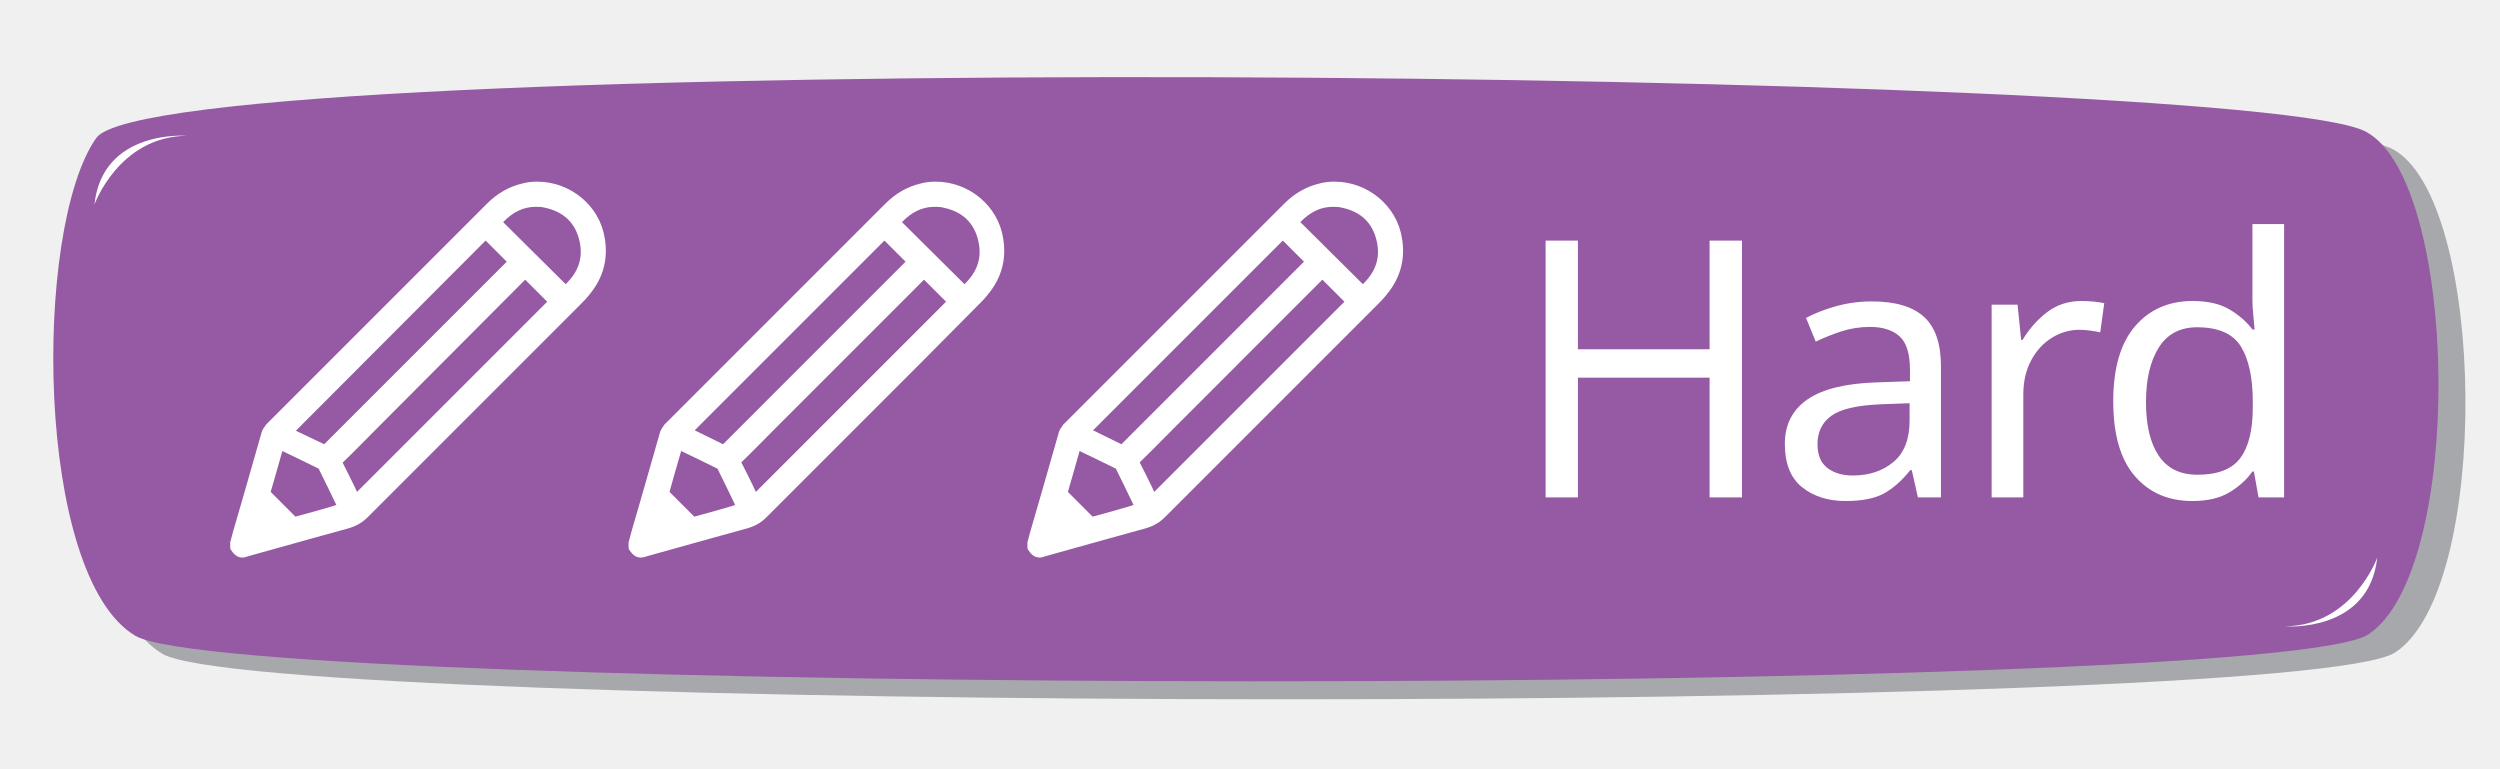
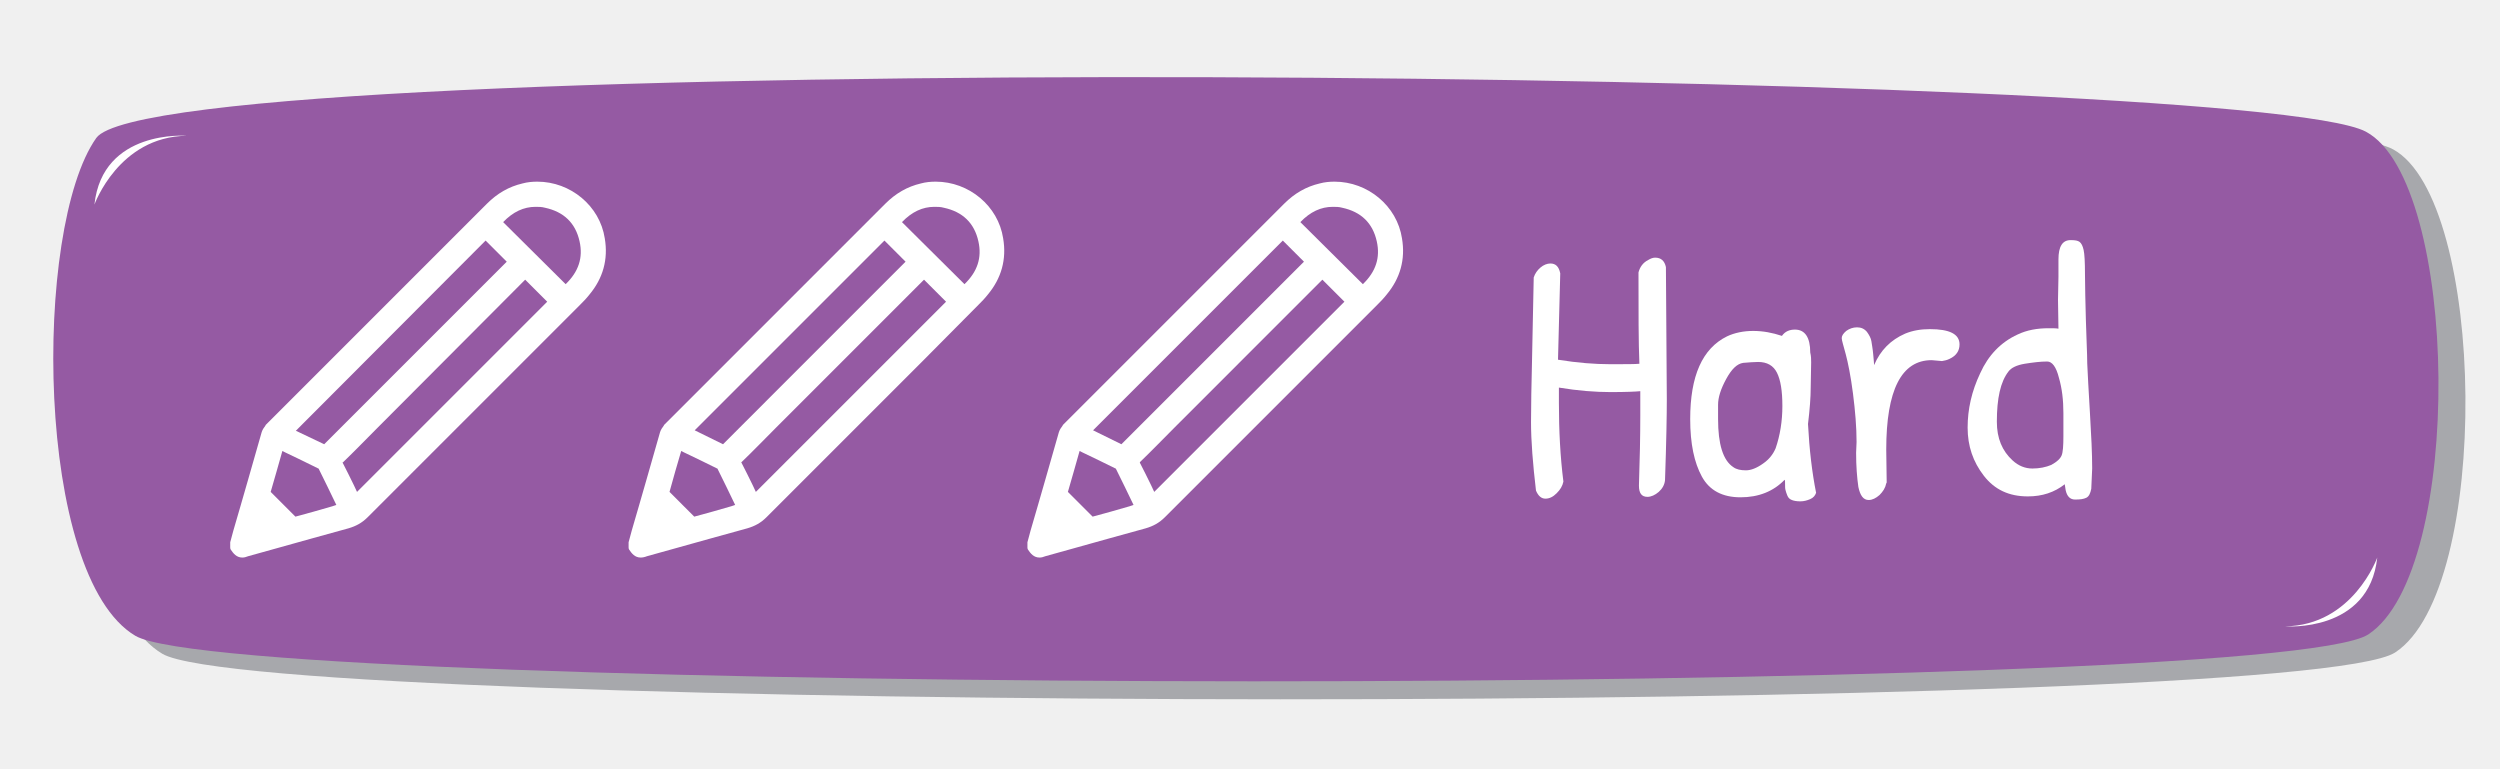
- <svg xmlns="http://www.w3.org/2000/svg" version="1.1" x="0px" y="0px" viewBox="0 0 556 171" style="enable-background:new 0 0 556 171;" xml:space="preserve">
+ <svg xmlns="http://www.w3.org/2000/svg" version="1.1" id="Layer_1" x="0px" y="0px" viewBox="0 0 556 171" style="enable-background:new 0 0 556 171;" xml:space="preserve">
  <style type="text/css">
	.st0{display:none;}
	.st1{display:inline;}
	.st2{fill:#A7A8AC;}
	.st3{fill:#B8D432;}
	.st4{fill:#FFFFFF;}
	.st5{font-family:'PatrickHand-Regular';}
	.st6{font-size:80px;}
	.st7{letter-spacing:-2;}
	.st8{fill:#62C4B6;}
	.st9{fill:#955AA3;}
+ 	.st10{enable-background:new    ;}
</style>
  <g id="Layer_3" class="st0">
    <g class="st1">
      <g>
        <g>
-           <path class="st2" d="M520.7,145.3c-21.5,14.1-450.3,13.3-472.7,0c-22.4-13.3-22.8-90.7-8.7-110.8c14.1-20,454.7-15.3,480.9-1.1      C541,44.6,542.2,131.2,520.7,145.3z" />
-           <path class="st3" d="M514.7,141.3c-21.5,14.1-450.3,13.3-472.7,0c-22.4-13.3-22.8-90.7-8.7-110.8c14.1-20,454.7-15.3,480.9-1.1      C535,40.6,536.2,127.2,514.7,141.3z" />
+           <path class="st2" d="M520.7,145.3c-21.5,14.1-450.3,13.3-472.7,0C25.6,132,25.2,54.6,39.3,34.5c14.1-20,454.7-15.3,480.9-1.1      C541,44.6,542.2,131.2,520.7,145.3z" />
+           <path class="st3" d="M514.7,141.3c-21.5,14.1-450.3,13.3-472.7,0C19.6,128,19.2,50.6,33.3,30.5c14.1-20,454.7-15.3,480.9-1.1      C535,40.6,536.2,127.2,514.7,141.3z" />
        </g>
        <path class="st4" d="M176.4,120.4c-1.3,0-2-0.9-2.6-1.8c-0.1-0.2-0.1-0.3-0.1-0.5v-0.8c0-0.1,0-0.2,0-0.3l0.7-2.6     c0.5-1.8,1.1-3.7,1.6-5.5l1.7-5.9c1-3.5,2-7,3-10.5c0.2-0.6,0.5-1,0.8-1.4l0.1-0.2c0.2-0.2,0.4-0.4,0.6-0.6     c0.1-0.1,0.1-0.1,0.2-0.2c0,0,34.5-34.5,48.4-48.4c2.3-2.3,4.9-3.8,7.9-4.5c1.1-0.3,2.2-0.4,3.3-0.4c7.4,0,13.9,5.4,15,12.6     c0.8,4.7-0.4,8.9-3.4,12.5c-0.7,0.9-1.4,1.6-2.1,2.3l-12.7,12.7c-11.5,11.5-23,23-34.5,34.5c-1.3,1.3-2.6,2-4.3,2.5     c-5.4,1.5-10.9,3-16.2,4.5l-6.1,1.7C177.2,120.3,176.8,120.4,176.4,120.4z M182.7,105.9c2.1,2.1,3.8,3.8,5.5,5.5     c2.7-0.7,5.4-1.5,8.2-2.3l0.9-0.3c-1.3-2.7-2.6-5.4-3.9-8c0-0.1-0.1-0.1-0.1-0.1c-2.4-1.2-4.9-2.4-7.4-3.6l-0.6-0.3     C184.4,99.8,183.6,102.9,182.7,105.9z M198.7,99.4c0.8,1.6,1.7,3.3,2.5,5l0.7,1.5l42.3-42.3l-4.9-4.9     c-9.5,9.5-32.8,32.8-32.8,32.8c-2.6,2.6-5.1,5.2-7.7,7.7C198.7,99.3,198.7,99.3,198.7,99.4C198.7,99.3,198.7,99.3,198.7,99.4z      M194.6,95.3l40.6-40.6l-4.7-4.7l-42.2,42.2L194.6,95.3z M248.3,59.6c2.9-2.8,3.9-5.9,3.1-9.5c-0.9-4.1-3.5-6.6-7.7-7.5     c-0.7-0.2-1.4-0.2-2.1-0.2c-2.6,0-5,1.1-7.2,3.4L248.3,59.6z" />
        <path class="st4" d="M87.7,120.4c-1.3,0-2-0.9-2.6-1.8c-0.1-0.2-0.1-0.3-0.1-0.5v-0.8c0-0.1,0-0.2,0-0.3l0.7-2.6     c0.5-1.8,1.1-3.7,1.6-5.5L89,103c1-3.5,2-7,3-10.5c0.2-0.6,0.5-1,0.8-1.4l0.1-0.2c0.2-0.2,0.4-0.4,0.6-0.6     c0.1-0.1,0.1-0.1,0.2-0.2c0,0,34.5-34.5,48.4-48.4c2.3-2.3,4.9-3.8,7.9-4.5c1.1-0.3,2.2-0.4,3.3-0.4c7.4,0,13.9,5.4,15,12.6     c0.8,4.7-0.4,8.9-3.4,12.5c-0.7,0.9-1.4,1.6-2.1,2.3l-12.7,12.7c-11.5,11.5-23,23-34.5,34.5c-1.3,1.3-2.6,2-4.3,2.5     c-5.4,1.5-10.9,3-16.2,4.5l-6.1,1.7C88.5,120.3,88.1,120.4,87.7,120.4z M94.1,105.9c2.1,2.1,3.8,3.8,5.5,5.5     c2.7-0.7,5.4-1.5,8.2-2.3l0.9-0.3c-1.3-2.7-2.6-5.4-3.9-8c0-0.1-0.1-0.1-0.1-0.1c-2.4-1.2-4.9-2.4-7.4-3.6l-0.6-0.3     C95.8,99.8,94.9,102.9,94.1,105.9z M110.1,99.4c0.8,1.6,1.7,3.3,2.5,5l0.7,1.5l42.3-42.3l-4.9-4.9c-9.5,9.5-32.8,32.8-32.8,32.8     c-2.6,2.6-5.1,5.2-7.7,7.7C110.1,99.3,110,99.3,110.1,99.4C110,99.3,110,99.3,110.1,99.4z M105.9,95.3l40.6-40.6l-4.7-4.7     L99.7,92.2L105.9,95.3z M159.7,59.6c2.9-2.8,3.9-5.9,3.1-9.5c-0.9-4.1-3.5-6.6-7.7-7.5c-0.7-0.2-1.4-0.2-2.1-0.2     c-2.6,0-5,1.1-7.2,3.4L159.7,59.6z" />
        <text transform="matrix(1 0 0 1 274.3681 110.4692)" class="st4 st5 st6 st7">Medium</text>
      </g>
      <path class="st4" d="M54.5,29.2c0,0-18.7-1.5-20.5,15.3C34,44.5,39.4,29.4,54.5,29.2z" />
      <path class="st4" d="M498.2,139.3c0,0,18.7,1.5,20.5-15.3C518.7,123.9,513.3,139.1,498.2,139.3z" />
    </g>
  </g>
  <g id="Layer_2" class="st0">
    <g class="st1">
      <g>
        <g>
-           <path class="st2" d="M493.2,145.3c-21.5,14.1-395.2,13.3-417.6,0c-22.4-13.3-22.8-90.7-8.7-110.8c14.1-20,399.6-15.3,425.8-1.1      C513.5,44.6,514.7,131.2,493.2,145.3z" />
-           <path class="st8" d="M487.2,141.3c-21.5,14.1-395.2,13.3-417.6,0c-22.4-13.3-22.8-90.7-8.7-110.8c14.1-20,399.6-15.3,425.8-1.1      C507.5,40.6,508.7,127.2,487.2,141.3z" />
+           <path class="st2" d="M493.2,145.3c-21.5,14.1-395.2,13.3-417.6,0S52.8,54.6,66.9,34.5c14.1-20,399.6-15.3,425.8-1.1      C513.5,44.6,514.7,131.2,493.2,145.3z" />
+           <path class="st8" d="M487.2,141.3c-21.5,14.1-395.2,13.3-417.6,0S46.8,50.6,60.9,30.5c14.1-20,399.6-15.3,425.8-1.1      C507.5,40.6,508.7,127.2,487.2,141.3z" />
        </g>
-         <path class="st4" d="M148.8,126.1c-1.3,0-2-0.9-2.6-1.8c-0.1-0.2-0.1-0.3-0.1-0.5v-0.8c0-0.1,0-0.2,0-0.3l0.7-2.6     c0.5-1.8,1.1-3.7,1.6-5.5l1.7-5.9c1-3.5,2-7,3-10.5c0.2-0.6,0.5-1,0.8-1.4l0.1-0.2c0.2-0.2,0.4-0.4,0.6-0.6     c0.1-0.1,0.1-0.1,0.2-0.2c0,0,34.5-34.5,48.4-48.4c2.3-2.3,4.9-3.8,7.9-4.5c1.1-0.3,2.2-0.4,3.3-0.4c7.4,0,13.9,5.4,15,12.6     c0.8,4.7-0.4,8.9-3.4,12.5c-0.7,0.9-1.4,1.6-2.1,2.3l-12.7,12.7c-11.5,11.5-23,23-34.5,34.5c-1.3,1.3-2.6,2-4.3,2.5     c-5.4,1.5-10.9,3-16.2,4.5l-6.1,1.7C149.7,126,149.2,126.1,148.8,126.1z M155.2,111.6c2.1,2.1,3.8,3.8,5.5,5.5     c2.7-0.7,5.4-1.5,8.2-2.3l0.9-0.3c-1.3-2.7-2.6-5.4-3.9-8c0-0.1-0.1-0.1-0.1-0.1c-2.4-1.2-4.9-2.4-7.4-3.6l-0.6-0.3     C156.9,105.5,156,108.6,155.2,111.6z M171.2,105.1c0.8,1.6,1.7,3.3,2.5,5l0.7,1.5l42.3-42.3l-4.9-4.9     c-9.5,9.5-32.8,32.8-32.8,32.8c-2.6,2.6-5.1,5.2-7.7,7.7C171.2,105,171.2,105,171.2,105.1C171.2,105,171.2,105,171.2,105.1z      M167.1,101l40.6-40.6l-4.7-4.7l-42.2,42.2L167.1,101z M220.8,65.3c2.9-2.8,3.9-5.9,3.1-9.5c-0.9-4.1-3.5-6.6-7.7-7.5     c-0.7-0.2-1.4-0.2-2.1-0.2c-2.6,0-5,1.1-7.2,3.4L220.8,65.3z" />
+         <path class="st4" d="M148.8,126.1c-1.3,0-2-0.9-2.6-1.8c-0.1-0.2-0.1-0.3-0.1-0.5V123c0-0.1,0-0.2,0-0.3l0.7-2.6     c0.5-1.8,1.1-3.7,1.6-5.5l1.7-5.9c1-3.5,2-7,3-10.5c0.2-0.6,0.5-1,0.8-1.4l0.1-0.2c0.2-0.2,0.4-0.4,0.6-0.6     c0.1-0.1,0.1-0.1,0.2-0.2c0,0,34.5-34.5,48.4-48.4c2.3-2.3,4.9-3.8,7.9-4.5c1.1-0.3,2.2-0.4,3.3-0.4c7.4,0,13.9,5.4,15,12.6     c0.8,4.7-0.4,8.9-3.4,12.5c-0.7,0.9-1.4,1.6-2.1,2.3l-12.7,12.7c-11.5,11.5-23,23-34.5,34.5c-1.3,1.3-2.6,2-4.3,2.5     c-5.4,1.5-10.9,3-16.2,4.5l-6.1,1.7C149.7,126,149.2,126.1,148.8,126.1z M155.2,111.6c2.1,2.1,3.8,3.8,5.5,5.5     c2.7-0.7,5.4-1.5,8.2-2.3l0.9-0.3c-1.3-2.7-2.6-5.4-3.9-8c0-0.1-0.1-0.1-0.1-0.1c-2.4-1.2-4.9-2.4-7.4-3.6l-0.6-0.3     C156.9,105.5,156,108.6,155.2,111.6z M171.2,105.1c0.8,1.6,1.7,3.3,2.5,5l0.7,1.5l42.3-42.3l-4.9-4.9     c-9.5,9.5-32.8,32.8-32.8,32.8c-2.6,2.6-5.1,5.2-7.7,7.7C171.2,105,171.2,105,171.2,105.1C171.2,105,171.2,105,171.2,105.1z      M167.1,101l40.6-40.6l-4.7-4.7l-42.2,42.2L167.1,101z M220.8,65.3c2.9-2.8,3.9-5.9,3.1-9.5c-0.9-4.1-3.5-6.6-7.7-7.5     c-0.7-0.2-1.4-0.2-2.1-0.2c-2.6,0-5,1.1-7.2,3.4L220.8,65.3z" />
        <text transform="matrix(1 0 0 1 253.7664 110.4691)" class="st4 st5 st6 st7">Easy</text>
      </g>
      <path class="st4" d="M470.2,138.4c0,0,18.7,1.5,20.5-15.3C490.7,123,485.3,138.2,470.2,138.4z" />
      <path class="st4" d="M82.5,30.3c0,0-18.7-1.5-20.5,15.3C62,45.6,67.4,30.5,82.5,30.3z" />
    </g>
  </g>
-   <g id="Layer_1">
+   <g id="Layer_1_1_">
    <g>
      <g>
        <g>
-           <path class="st2" d="M532.7,145.1c-21.5,14.1-474.2,13.6-496.6,0.3c-22.4-13.3-22.8-90.7-8.7-110.8      c14.1-20,478.6-15.6,504.8-1.4C553,44.5,554.2,131,532.7,145.1z" />
-           <path class="st9" d="M526.7,141.1c-21.5,14.1-474.2,13.6-496.6,0.3C7.7,128.1,7.3,50.7,21.4,30.7c14.1-20,478.6-15.6,504.8-1.4      C547,40.5,548.2,127,526.7,141.1z" />
+           <path class="st2" d="M532.7,145.1c-21.5,14.1-474.2,13.6-496.6,0.3S13.3,54.7,27.4,34.6C41.5,14.6,506,19,532.2,33.2      C553,44.5,554.2,131,532.7,145.1z" />
+           <path class="st9" d="M526.7,141.1c-21.5,14.1-474.2,13.6-496.6,0.3S7.3,50.7,21.4,30.7S500,15.1,526.2,29.3      C547,40.5,548.2,127,526.7,141.1z" />
        </g>
-         <text transform="matrix(1 0 0 1 335.9785 110.6286)" class="st4 st5 st6 st7">Hard</text>
-         <path class="st4" d="M231.2,124c-1.3,0-2-0.9-2.6-1.8c-0.1-0.2-0.1-0.3-0.1-0.5v-0.8c0-0.1,0-0.2,0-0.3l0.7-2.6     c0.5-1.8,1.1-3.7,1.6-5.5l1.7-5.9c1-3.5,2-7,3-10.5c0.2-0.6,0.5-1,0.8-1.4l0.1-0.2c0.2-0.2,0.4-0.4,0.6-0.6     c0.1-0.1,0.1-0.1,0.2-0.2c0,0,34.5-34.5,48.4-48.4c2.3-2.3,4.9-3.8,7.9-4.5c1.1-0.3,2.2-0.4,3.3-0.4c7.4,0,13.9,5.4,15,12.6     c0.8,4.7-0.4,8.9-3.4,12.5c-0.7,0.9-1.4,1.6-2.1,2.3l-12.7,12.7c-11.5,11.5-23,23-34.5,34.5c-1.3,1.3-2.6,2-4.3,2.5     c-5.4,1.5-10.9,3-16.2,4.5l-6.1,1.7C232,123.9,231.6,124,231.2,124z M237.5,109.4c2.1,2.1,3.8,3.8,5.5,5.5     c2.7-0.7,5.4-1.5,8.2-2.3l0.9-0.3c-1.3-2.7-2.6-5.4-3.9-8c0-0.1-0.1-0.1-0.1-0.1c-2.4-1.2-4.9-2.4-7.4-3.6l-0.6-0.3     C239.2,103.4,238.4,106.4,237.5,109.4z M253.5,102.9c0.8,1.6,1.7,3.3,2.5,5l0.7,1.5L299,67.1l-4.9-4.9     c-9.5,9.5-32.8,32.8-32.8,32.8c-2.6,2.6-5.1,5.2-7.7,7.7C253.5,102.8,253.5,102.8,253.5,102.9     C253.5,102.9,253.5,102.9,253.5,102.9z M249.4,98.8L290,58.2l-4.7-4.7l-42.2,42.2L249.4,98.8z M303.1,63.2     c2.9-2.8,3.9-5.9,3.1-9.5c-0.9-4.1-3.5-6.6-7.7-7.5c-0.7-0.2-1.4-0.2-2.1-0.2c-2.6,0-5,1.1-7.2,3.4L303.1,63.2z" />
-         <path class="st4" d="M142.5,124c-1.3,0-2-0.9-2.6-1.8c-0.1-0.2-0.1-0.3-0.1-0.5v-0.8c0-0.1,0-0.2,0-0.3l0.7-2.6     c0.5-1.8,1.1-3.7,1.6-5.5l1.7-5.9c1-3.5,2-7,3-10.5c0.2-0.6,0.5-1,0.8-1.4l0.1-0.2c0.2-0.2,0.4-0.4,0.6-0.6     c0.1-0.1,0.1-0.1,0.2-0.2c0,0,34.5-34.5,48.4-48.4c2.3-2.3,4.9-3.8,7.9-4.5c1.1-0.3,2.2-0.4,3.3-0.4c7.4,0,13.9,5.4,15,12.6     c0.8,4.7-0.4,8.9-3.4,12.5c-0.7,0.9-1.4,1.6-2.1,2.3L205,80.5c-11.5,11.5-23,23-34.5,34.5c-1.3,1.3-2.6,2-4.3,2.5     c-5.4,1.5-10.9,3-16.2,4.5l-6.1,1.7C143.4,123.9,142.9,124,142.5,124z M148.9,109.4c2.1,2.1,3.8,3.8,5.5,5.5     c2.7-0.7,5.4-1.5,8.2-2.3l0.9-0.3c-1.3-2.7-2.6-5.4-3.9-8c0-0.1-0.1-0.1-0.1-0.1c-2.4-1.2-4.9-2.4-7.4-3.6l-0.6-0.3     C150.6,103.4,149.7,106.4,148.9,109.4z M164.9,102.9c0.8,1.6,1.7,3.3,2.5,5l0.7,1.5l42.3-42.3l-4.9-4.9     c-9.5,9.5-32.8,32.8-32.8,32.8c-2.6,2.6-5.1,5.2-7.7,7.7C164.9,102.8,164.8,102.8,164.9,102.9     C164.8,102.9,164.8,102.9,164.9,102.9z M160.8,98.8l40.6-40.6l-4.7-4.7l-42.2,42.2L160.8,98.8z M214.5,63.2     c2.9-2.8,3.9-5.9,3.1-9.5c-0.9-4.1-3.5-6.6-7.7-7.5c-0.7-0.2-1.4-0.2-2.1-0.2c-2.6,0-5,1.1-7.2,3.4L214.5,63.2z" />
-         <path class="st4" d="M53.9,124c-1.3,0-2-0.9-2.6-1.8c-0.1-0.2-0.1-0.3-0.1-0.5v-0.8c0-0.1,0-0.2,0-0.3l0.7-2.6     c0.5-1.8,1.1-3.7,1.6-5.5l1.7-5.9c1-3.5,2-7,3-10.5c0.2-0.6,0.5-1,0.8-1.4l0.1-0.2c0.2-0.2,0.4-0.4,0.6-0.6     c0.1-0.1,0.1-0.1,0.2-0.2c0,0,34.5-34.5,48.4-48.4c2.3-2.3,4.9-3.8,7.9-4.5c1.1-0.3,2.2-0.4,3.3-0.4c7.4,0,13.9,5.4,15,12.6     c0.8,4.7-0.4,8.9-3.4,12.5c-0.7,0.9-1.4,1.6-2.1,2.3l-12.7,12.7c-11.5,11.5-23,23-34.5,34.5c-1.3,1.3-2.6,2-4.3,2.5     c-5.4,1.5-10.9,3-16.2,4.5l-6.1,1.7C54.7,123.9,54.3,124,53.9,124z M60.2,109.4c2.1,2.1,3.8,3.8,5.5,5.5c2.7-0.7,5.4-1.5,8.2-2.3     l0.9-0.3c-1.3-2.7-2.6-5.4-3.9-8c0-0.1-0.1-0.1-0.1-0.1c-2.4-1.2-4.9-2.4-7.4-3.6l-0.6-0.3C61.9,103.4,61.1,106.4,60.2,109.4z      M76.2,102.9c0.8,1.6,1.7,3.3,2.5,5l0.7,1.5l42.3-42.3l-4.9-4.9C107.3,71.7,84,95.1,84,95.1c-2.6,2.6-5.1,5.2-7.7,7.7     C76.2,102.8,76.2,102.8,76.2,102.9C76.2,102.9,76.2,102.9,76.2,102.9z M72.1,98.8l40.6-40.6l-4.7-4.7L65.8,95.8L72.1,98.8z      M125.8,63.2c2.9-2.8,3.9-5.9,3.1-9.5c-0.9-4.1-3.5-6.6-7.7-7.5c-0.7-0.2-1.4-0.2-2.1-0.2c-2.6,0-5,1.1-7.2,3.4L125.8,63.2z" />
+         <g class="st10">
+           <path class="st4" d="M370.5,59.4l0.2,29.4c0,3.4-0.1,9.4-0.4,18c-0.1,1-0.6,1.9-1.4,2.6c-0.8,0.7-1.7,1.1-2.5,1.1      c-1.3,0-1.9-0.8-1.9-2.5c0.2-6,0.3-11.1,0.3-15.5V87c-1,0.1-3.2,0.2-6.6,0.2c-3.4,0-7.3-0.3-11.5-1v3.4c0,6.1,0.3,12,1,17.5      c-0.2,1-0.7,1.8-1.5,2.6c-0.8,0.8-1.6,1.2-2.5,1.2c-0.9,0-1.6-0.6-2.1-1.8c-0.7-6-1.1-11-1.1-15.2c0-4.1,0.1-8.4,0.2-12.7      l0.4-19.5c0.3-0.9,0.8-1.6,1.5-2.2c0.7-0.6,1.5-0.9,2.2-0.9c1.2,0,1.9,0.7,2.2,2.2L346.5,80c4.3,0.7,8.2,1,11.6,1s5.6,0,6.5-0.1      c-0.2-4.7-0.2-11.5-0.2-20.3c0.3-1.2,1-2.2,2.2-2.8c0.5-0.3,1-0.5,1.5-0.5C369.4,57.3,370.2,58,370.5,59.4z" />
+           <path class="st4" d="M402.8,80.6l-0.1,5.6c0,2.1-0.2,4.8-0.6,8.1c0.3,5.7,0.9,10.8,1.8,15.3c-0.2,0.6-0.6,1.1-1.3,1.4      c-0.7,0.3-1.4,0.5-2.2,0.5c-0.8,0-1.4-0.1-1.9-0.3c-0.5-0.2-0.8-0.5-1-1c-0.2-0.5-0.3-0.8-0.4-1.2c-0.1-0.3-0.1-0.8-0.1-1.3      c0-0.6,0-0.9-0.1-1c-2.5,2.6-5.8,3.9-9.8,3.9c-4,0-6.9-1.5-8.6-4.6c-1.7-3.1-2.6-7.3-2.6-12.8c0-9.6,2.7-15.7,8.2-18.4      c1.7-0.8,3.7-1.2,5.8-1.2c2.2,0,4.3,0.4,6.4,1.1c0.7-1,1.7-1.4,2.9-1.4c2.2,0,3.4,1.7,3.4,5.1C402.8,79.2,402.8,80,402.8,80.6z       M394.9,99.7c1-2.9,1.5-6.1,1.5-9.4c0-3.4-0.4-5.8-1.2-7.4c-0.8-1.6-2.2-2.4-4.2-2.4c-0.9,0-2,0.1-3.3,0.2      c-1.4,0.2-2.6,1.4-3.8,3.6c-1.2,2.2-1.8,4.1-1.8,5.7v3.2c0,5.6,1.1,9.2,3.4,10.7c0.7,0.5,1.6,0.7,2.8,0.7c1.1,0,2.4-0.5,3.8-1.5      C393.4,102.2,394.3,101.1,394.9,99.7z" />
+           <path class="st4" d="M412.8,100.7l0.1-2.4c0-3.3-0.3-6.9-0.8-10.8c-0.5-3.9-1.1-6.8-1.6-8.7s-0.9-3.1-0.9-3.6c0-0.5,0.3-1,1-1.6      c0.7-0.5,1.5-0.8,2.4-0.8c0.9,0,1.6,0.3,2.2,1c0.5,0.7,0.9,1.4,1,2.1c0.1,0.7,0.3,1.7,0.4,2.9s0.2,2,0.2,2.4      c1.4-3.3,3.7-5.6,6.9-7c1.7-0.7,3.5-1,5.5-1c4.4,0,6.6,1.1,6.6,3.4c0,1.4-0.7,2.5-2.2,3.2c-0.6,0.3-1.1,0.4-1.7,0.5l-2.3-0.2      c-6.7,0-10.1,6.6-10.1,19.9l0.1,7.3l-0.1,0.2c-0.2,1-0.7,1.8-1.5,2.6c-0.8,0.7-1.6,1.1-2.4,1.1c-1.2,0-1.9-1-2.3-2.9      C413,106.2,412.8,103.7,412.8,100.7z" />
+           <path class="st4" d="M457.8,57.7c0-2.9,0.9-4.3,2.7-4.3c1,0,1.6,0.1,2,0.4c0.4,0.3,0.7,0.9,0.9,1.8c0.2,0.9,0.3,2.7,0.3,5.4      c0,2.7,0.1,6.1,0.2,10.2s0.3,7.3,0.3,9.6c0.1,2.3,0.3,6,0.6,11c0.3,5,0.5,9.1,0.5,12.4l-0.2,4.5c-0.2,1-0.5,1.7-1.1,2      c-0.6,0.3-1.4,0.4-2.5,0.4c-1.1,0-1.8-0.7-2.1-2.1l-0.2-1.3c-2.3,1.8-5,2.7-8.2,2.7c-4.2,0-7.4-1.5-9.8-4.6      c-2.4-3.1-3.6-6.6-3.6-10.7c0-4.1,0.9-8.1,2.8-12.1c1.8-4,4.6-6.9,8.3-8.6c2.1-1,4.4-1.4,6.9-1.4c1,0,1.7,0,2.2,0.1l-0.1-6.4      l0.1-5.1L457.8,57.7z M458.5,101.3c0.3-0.7,0.4-2.2,0.4-4.3c0-2.1,0-3.3,0-3.6v-1.5c0-2.9-0.3-5.5-1-7.9      c-0.6-2.4-1.5-3.6-2.6-3.6c-1.5,0-3.1,0.2-5,0.5c-1.8,0.3-3,0.9-3.6,1.7c-1.8,2.3-2.6,6-2.6,11.2c0,3.7,1.2,6.5,3.5,8.6      c1.3,1.2,2.8,1.8,4.4,1.8c1.6,0,3-0.3,4.2-0.8C457.5,102.7,458.2,102,458.5,101.3z" />
+         </g>
+         <path class="st4" d="M231.2,124c-1.3,0-2-0.9-2.6-1.8c-0.1-0.2-0.1-0.3-0.1-0.5v-0.8c0-0.1,0-0.2,0-0.3l0.7-2.6     c0.5-1.8,1.1-3.7,1.6-5.5l1.7-5.9c1-3.5,2-7,3-10.5c0.2-0.6,0.5-1,0.8-1.4l0.1-0.2c0.2-0.2,0.4-0.4,0.6-0.6     c0.1-0.1,0.1-0.1,0.2-0.2c0,0,34.5-34.5,48.4-48.4c2.3-2.3,4.9-3.8,7.9-4.5c1.1-0.3,2.2-0.4,3.3-0.4c7.4,0,13.9,5.4,15,12.6     c0.8,4.7-0.4,8.9-3.4,12.5c-0.7,0.9-1.4,1.6-2.1,2.3l-12.7,12.7c-11.5,11.5-23,23-34.5,34.5c-1.3,1.3-2.6,2-4.3,2.5     c-5.4,1.5-10.9,3-16.2,4.5l-6.1,1.7C232,123.9,231.6,124,231.2,124z M237.5,109.4c2.1,2.1,3.8,3.8,5.5,5.5     c2.7-0.7,5.4-1.5,8.2-2.3l0.9-0.3c-1.3-2.7-2.6-5.4-3.9-8c0-0.1-0.1-0.1-0.1-0.1c-2.4-1.2-4.9-2.4-7.4-3.6l-0.6-0.3     C239.2,103.4,238.4,106.4,237.5,109.4z M253.5,102.9c0.8,1.6,1.7,3.3,2.5,5l0.7,1.5L299,67.1l-4.9-4.9     c-9.5,9.5-32.8,32.8-32.8,32.8c-2.6,2.6-5.1,5.2-7.7,7.7C253.5,102.8,253.5,102.8,253.5,102.9L253.5,102.9z M249.4,98.8L290,58.2     l-4.7-4.7l-42.2,42.2L249.4,98.8z M303.1,63.2c2.9-2.8,3.9-5.9,3.1-9.5c-0.9-4.1-3.5-6.6-7.7-7.5c-0.7-0.2-1.4-0.2-2.1-0.2     c-2.6,0-5,1.1-7.2,3.4L303.1,63.2z" />
+         <path class="st4" d="M142.5,124c-1.3,0-2-0.9-2.6-1.8c-0.1-0.2-0.1-0.3-0.1-0.5v-0.8c0-0.1,0-0.2,0-0.3l0.7-2.6     c0.5-1.8,1.1-3.7,1.6-5.5l1.7-5.9c1-3.5,2-7,3-10.5c0.2-0.6,0.5-1,0.8-1.4l0.1-0.2c0.2-0.2,0.4-0.4,0.6-0.6     c0.1-0.1,0.1-0.1,0.2-0.2c0,0,34.5-34.5,48.4-48.4c2.3-2.3,4.9-3.8,7.9-4.5c1.1-0.3,2.2-0.4,3.3-0.4c7.4,0,13.9,5.4,15,12.6     c0.8,4.7-0.4,8.9-3.4,12.5c-0.7,0.9-1.4,1.6-2.1,2.3L205,80.5c-11.5,11.5-23,23-34.5,34.5c-1.3,1.3-2.6,2-4.3,2.5     c-5.4,1.5-10.9,3-16.2,4.5l-6.1,1.7C143.4,123.9,142.9,124,142.5,124z M148.9,109.4c2.1,2.1,3.8,3.8,5.5,5.5     c2.7-0.7,5.4-1.5,8.2-2.3l0.9-0.3c-1.3-2.7-2.6-5.4-3.9-8c0-0.1-0.1-0.1-0.1-0.1c-2.4-1.2-4.9-2.4-7.4-3.6l-0.6-0.3     C150.6,103.4,149.7,106.4,148.9,109.4z M164.9,102.9c0.8,1.6,1.7,3.3,2.5,5l0.7,1.5l42.3-42.3l-4.9-4.9     C196,71.7,172.7,95,172.7,95c-2.6,2.6-5.1,5.2-7.7,7.7C164.9,102.8,164.8,102.8,164.9,102.9C164.8,102.9,164.8,102.9,164.9,102.9     z M160.8,98.8l40.6-40.6l-4.7-4.7l-42.2,42.2L160.8,98.8z M214.5,63.2c2.9-2.8,3.9-5.9,3.1-9.5c-0.9-4.1-3.5-6.6-7.7-7.5     c-0.7-0.2-1.4-0.2-2.1-0.2c-2.6,0-5,1.1-7.2,3.4L214.5,63.2z" />
+         <path class="st4" d="M53.9,124c-1.3,0-2-0.9-2.6-1.8c-0.1-0.2-0.1-0.3-0.1-0.5v-0.8c0-0.1,0-0.2,0-0.3l0.7-2.6     c0.5-1.8,1.1-3.7,1.6-5.5l1.7-5.9c1-3.5,2-7,3-10.5c0.2-0.6,0.5-1,0.8-1.4l0.1-0.2c0.2-0.2,0.4-0.4,0.6-0.6     c0.1-0.1,0.1-0.1,0.2-0.2c0,0,34.5-34.5,48.4-48.4c2.3-2.3,4.9-3.8,7.9-4.5c1.1-0.3,2.2-0.4,3.3-0.4c7.4,0,13.9,5.4,15,12.6     c0.8,4.7-0.4,8.9-3.4,12.5c-0.7,0.9-1.4,1.6-2.1,2.3l-12.7,12.7c-11.5,11.5-23,23-34.5,34.5c-1.3,1.3-2.6,2-4.3,2.5     c-5.4,1.5-10.9,3-16.2,4.5l-6.1,1.7C54.7,123.9,54.3,124,53.9,124z M60.2,109.4c2.1,2.1,3.8,3.8,5.5,5.5c2.7-0.7,5.4-1.5,8.2-2.3     l0.9-0.3c-1.3-2.7-2.6-5.4-3.9-8c0-0.1-0.1-0.1-0.1-0.1c-2.4-1.2-4.9-2.4-7.4-3.6l-0.6-0.3C61.9,103.4,61.1,106.4,60.2,109.4z      M76.2,102.9c0.8,1.6,1.7,3.3,2.5,5l0.7,1.5l42.3-42.3l-4.9-4.9C107.3,71.7,84,95.1,84,95.1c-2.6,2.6-5.1,5.2-7.7,7.7     C76.2,102.8,76.2,102.8,76.2,102.9L76.2,102.9z M72.1,98.8l40.6-40.6l-4.7-4.7L65.8,95.8L72.1,98.8z M125.8,63.2     c2.9-2.8,3.9-5.9,3.1-9.5c-0.9-4.1-3.5-6.6-7.7-7.5c-0.7-0.2-1.4-0.2-2.1-0.2c-2.6,0-5,1.1-7.2,3.4L125.8,63.2z" />
      </g>
      <path class="st4" d="M41.5,30.2c0,0-18.7-1.5-20.5,15.3C21,45.5,26.4,30.4,41.5,30.2z" />
      <path class="st4" d="M508.2,139.3c0,0,18.7,1.5,20.5-15.3C528.7,124,523.3,139.1,508.2,139.3z" />
    </g>
  </g>
</svg>
